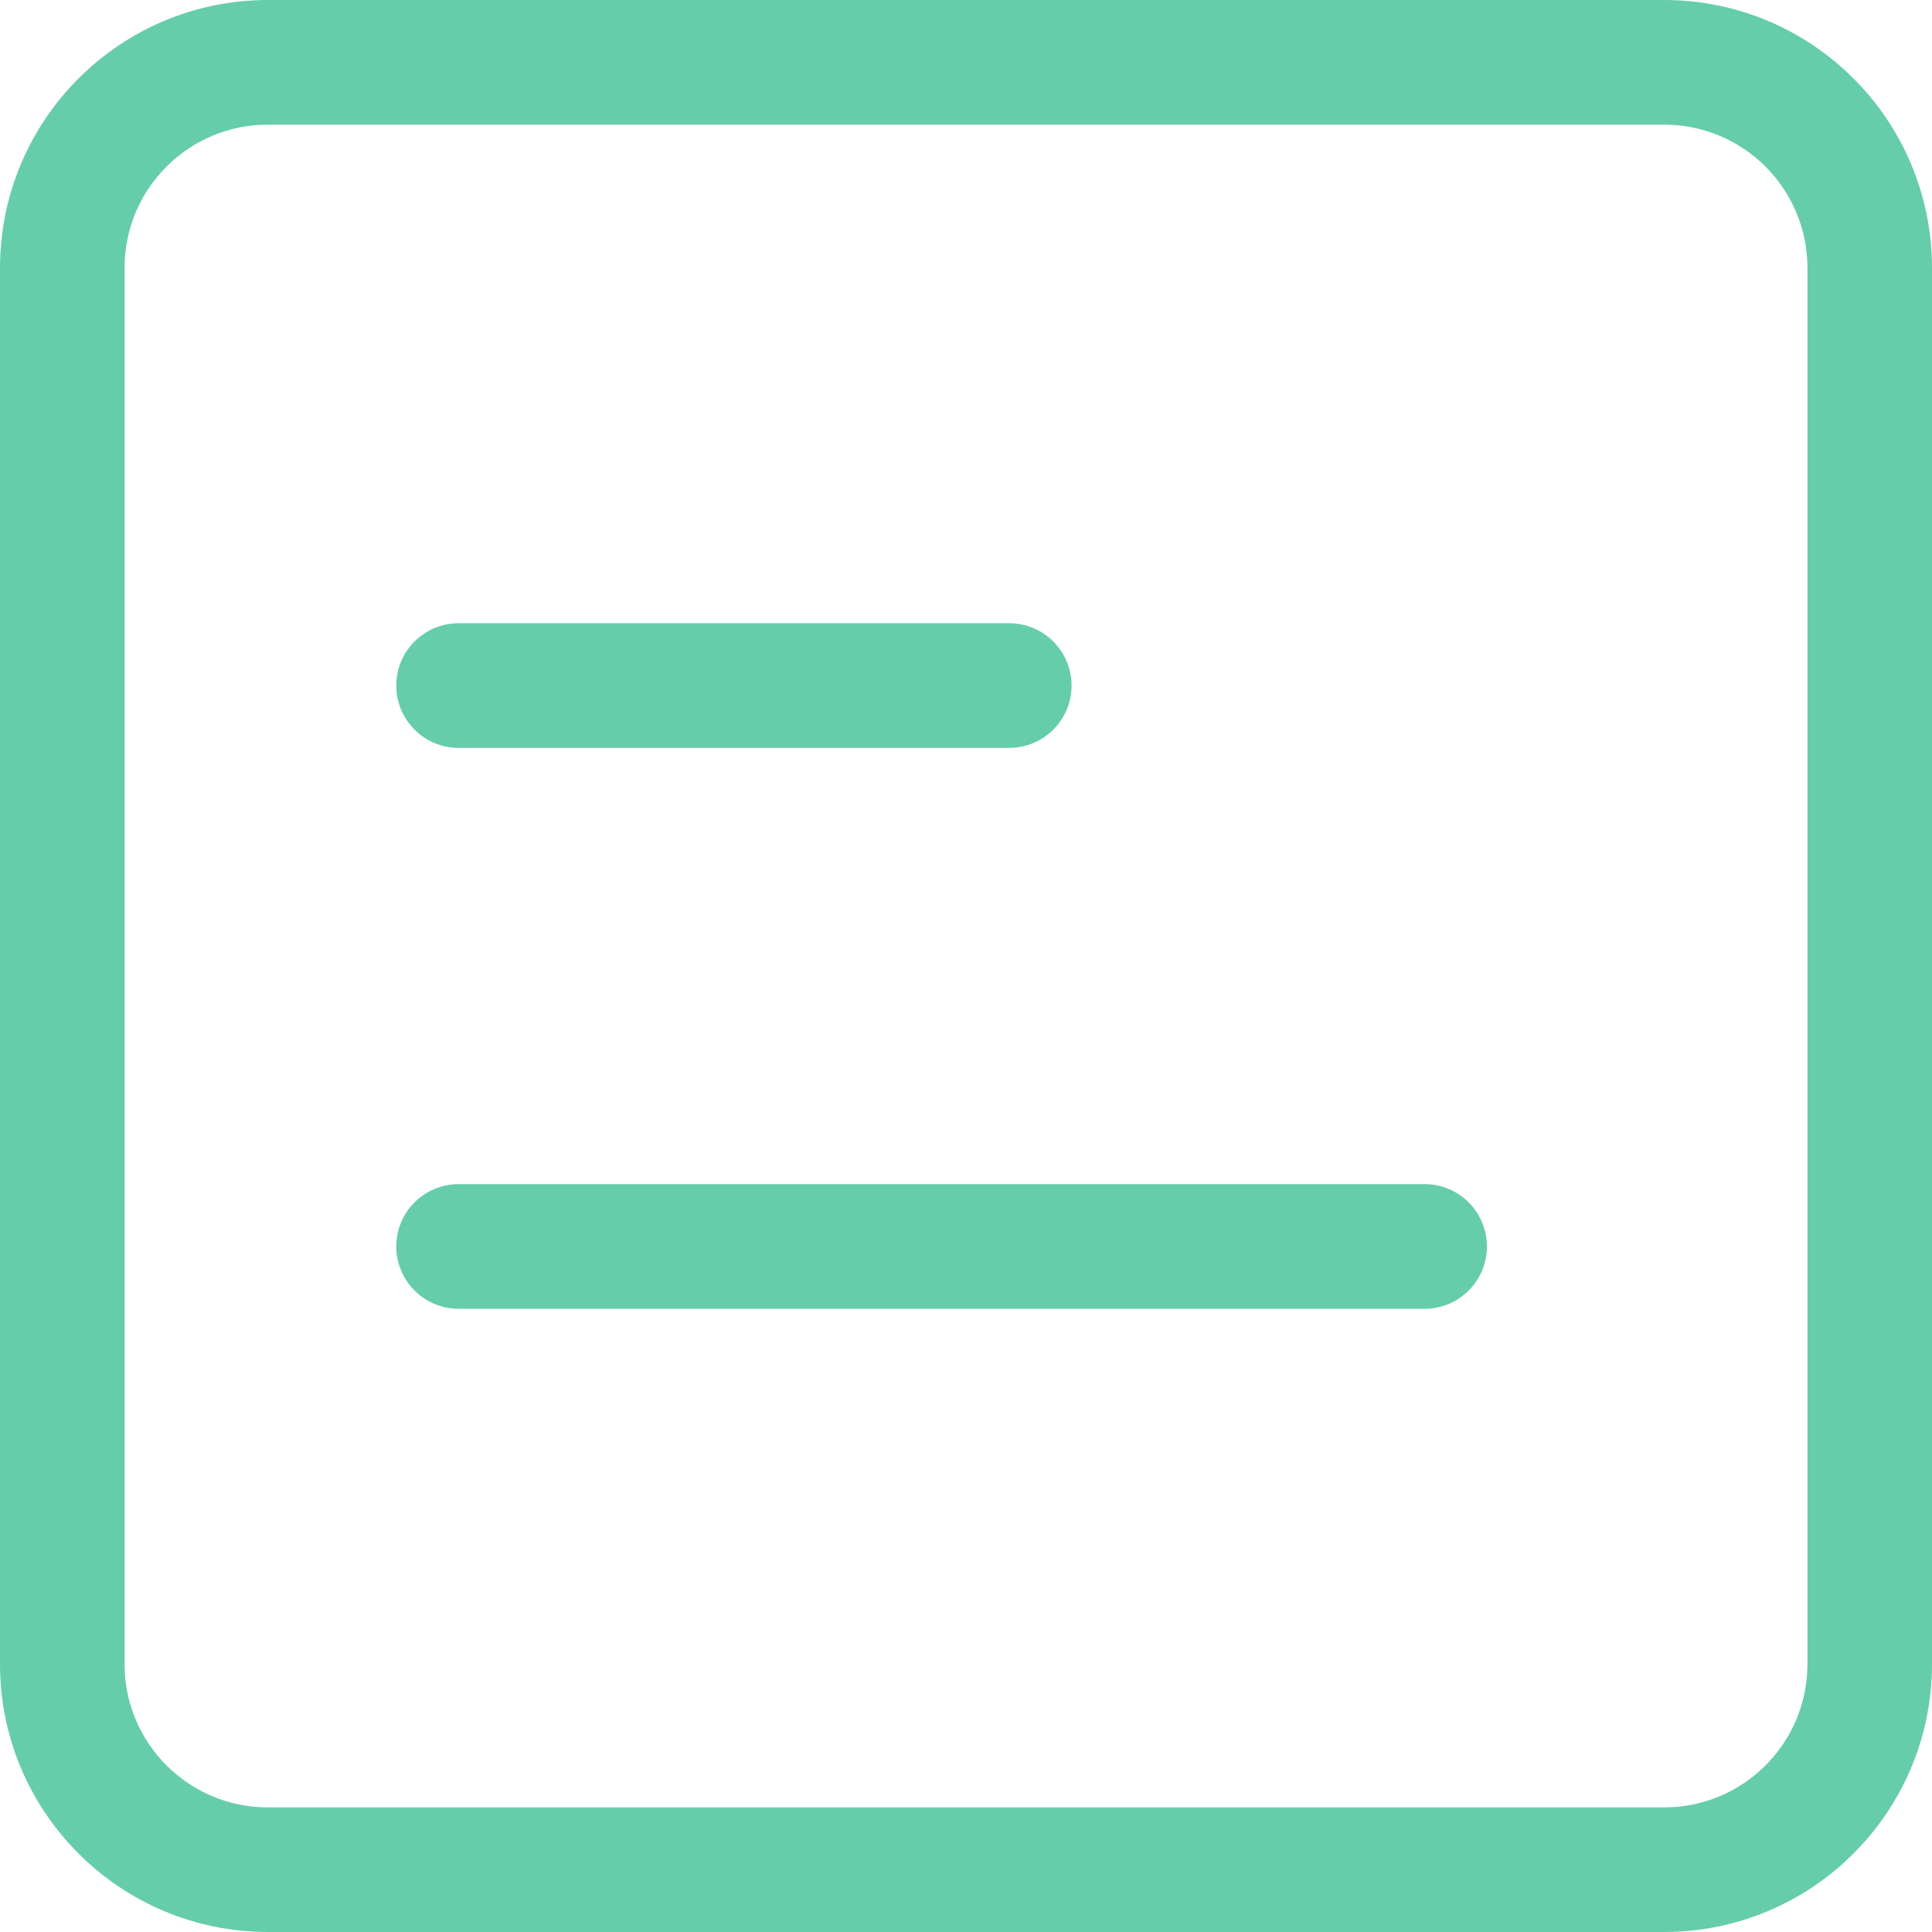
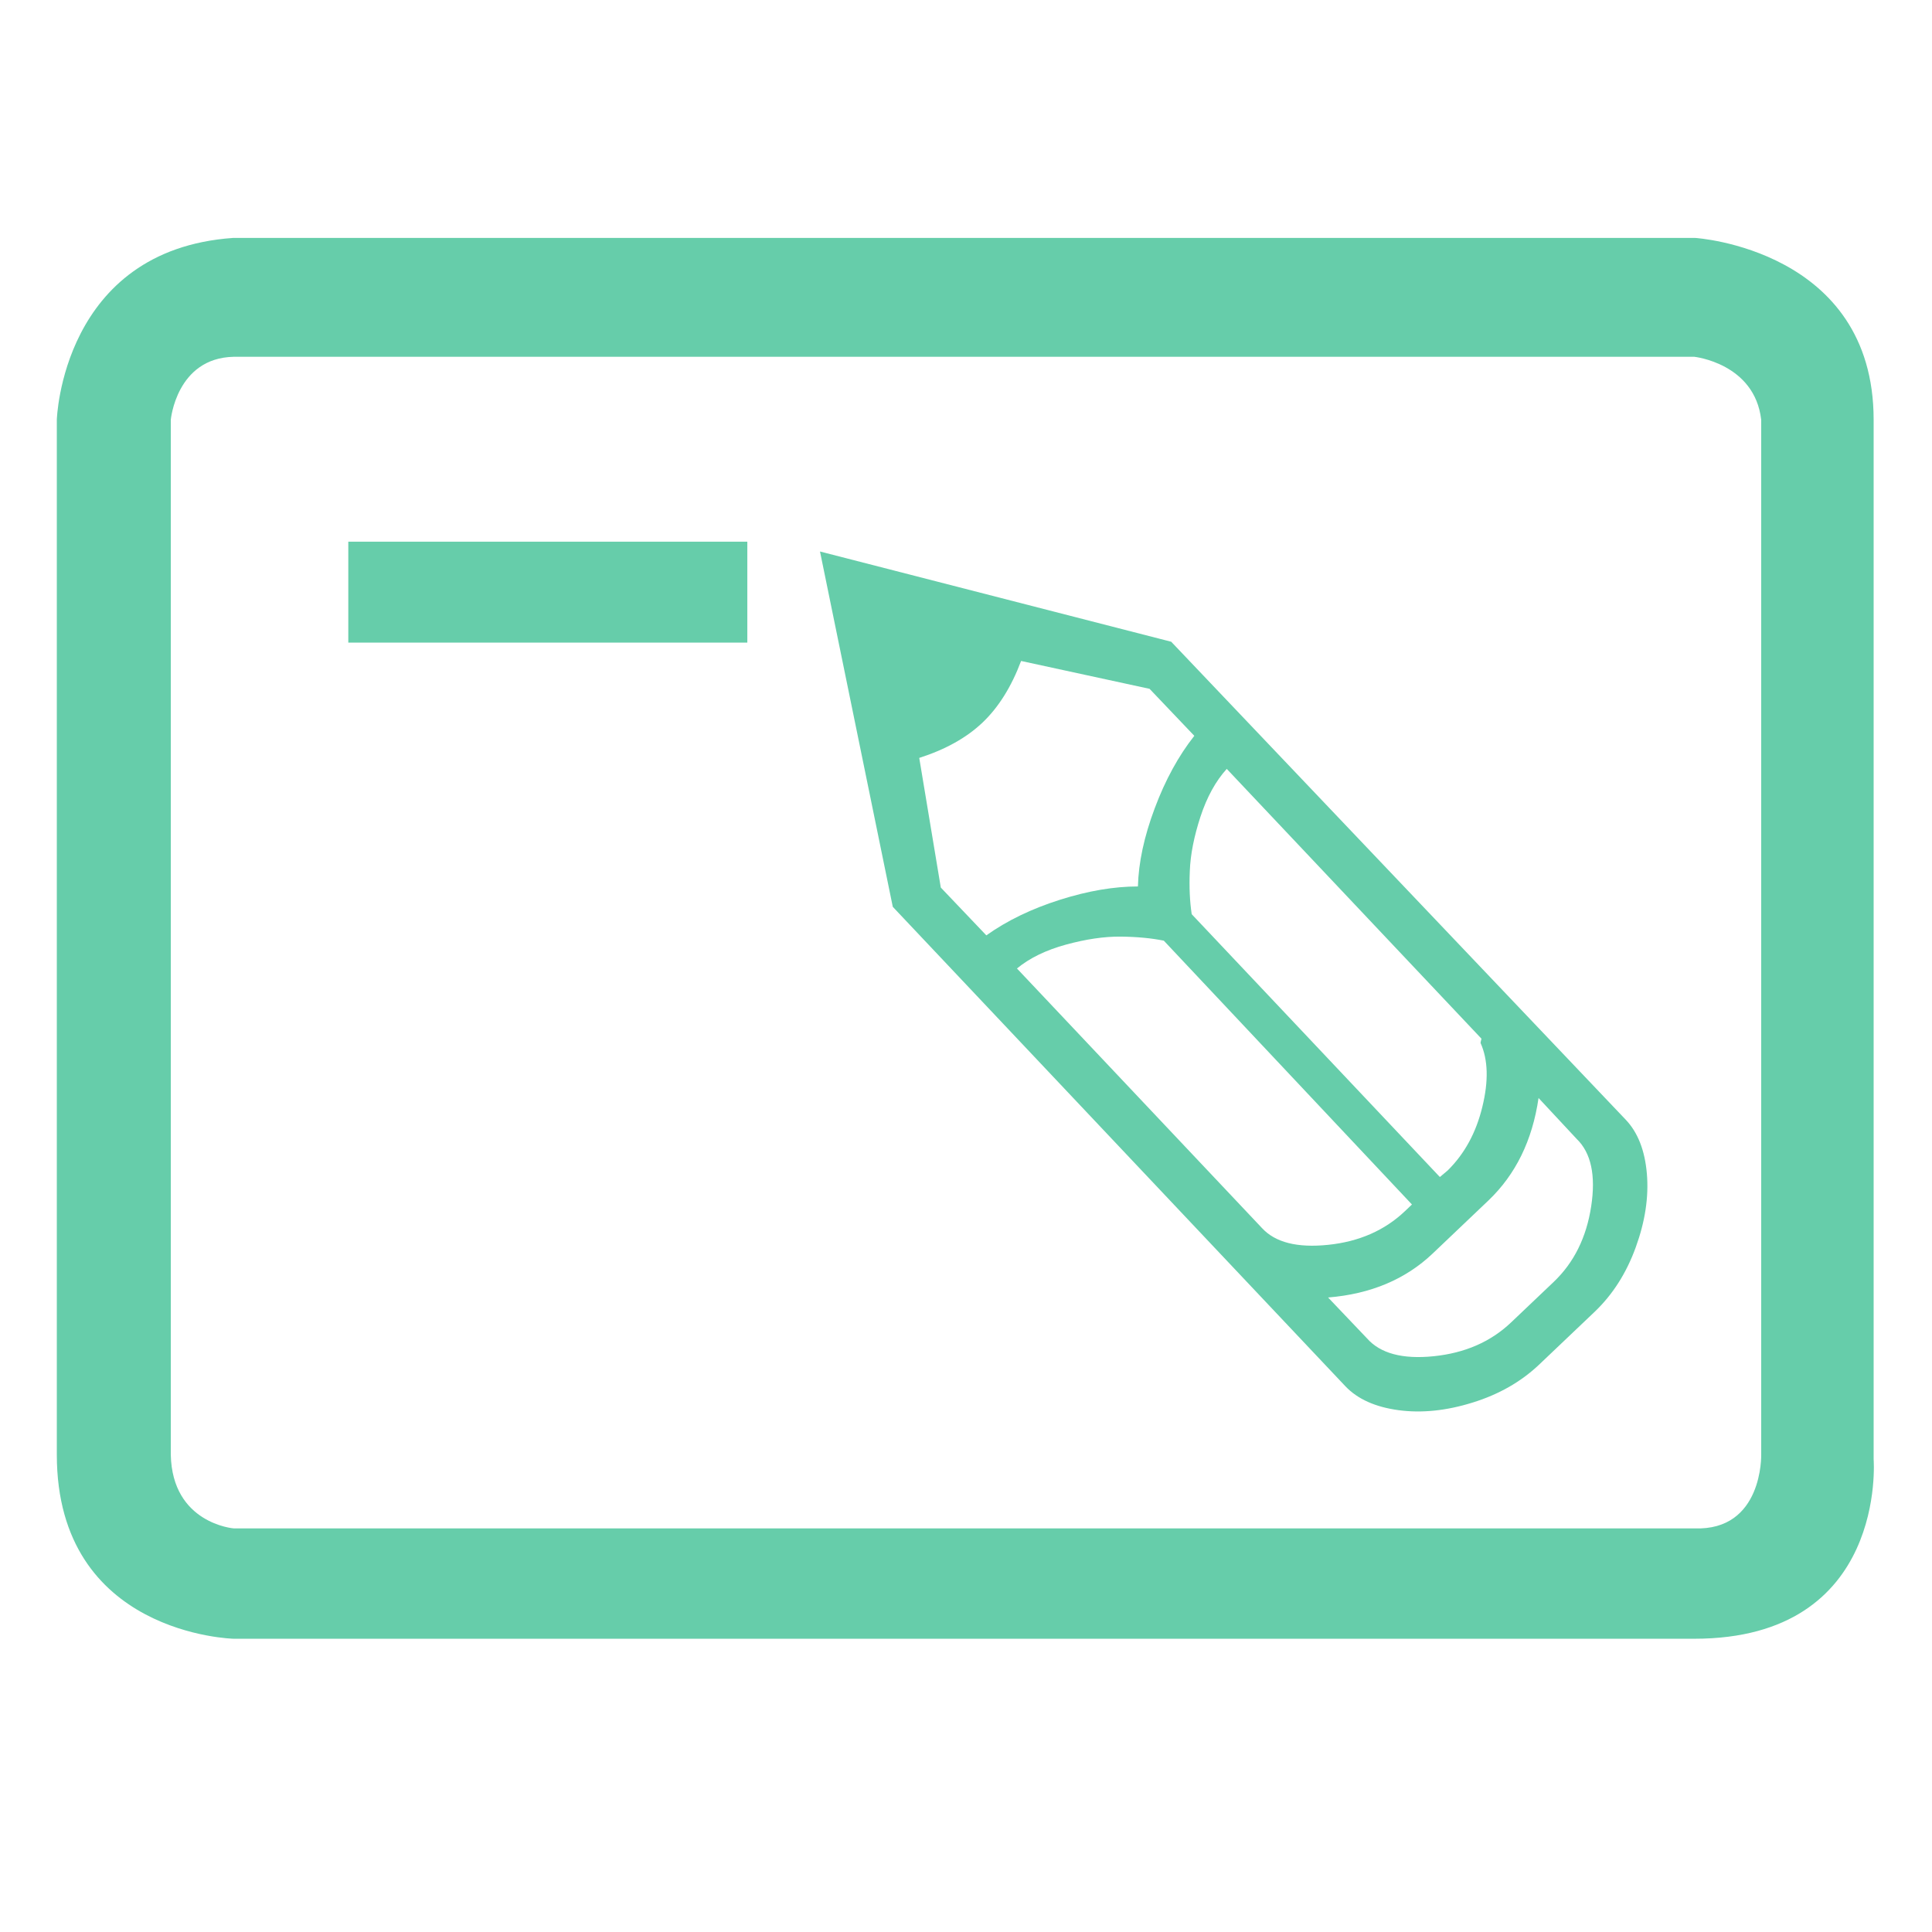
- <svg xmlns="http://www.w3.org/2000/svg" t="1564408619345" class="icon" viewBox="0 0 1024 1024" version="1.1" p-id="4830" width="200" height="200">
+ <svg xmlns="http://www.w3.org/2000/svg" t="1564415911079" class="icon" viewBox="0 0 1024 1024" version="1.1" p-id="13024" width="200" height="200">
  <defs>
    <style type="text/css" />
  </defs>
-   <path d="M881.987 1024H142.013A142.04 142.04 0 0 1 0 882.095V141.878A142.04 142.04 0 0 1 142.013 0h739.975A142.04 142.04 0 0 1 1024 141.878v740.217A142.04 142.04 0 0 1 881.987 1024zM142.013 66.075a75.911 75.911 0 0 0-75.992 75.803v740.217a75.938 75.938 0 0 0 75.992 75.857h739.975a75.938 75.938 0 0 0 75.992-75.857V141.878a75.911 75.911 0 0 0-75.992-75.803H142.013zM534.905 396.396H243.065a33.037 33.037 0 0 1 0-66.075h291.84a33.037 33.037 0 1 1 0 66.075z m220.16 297.283h-512a33.037 33.037 0 0 1 0-66.075h512a33.037 33.037 0 1 1 0 66.075z" p-id="4831" fill="#66CDAA" />
+   <path d="M861.636 593.426L620.764 340.137l-186.148-47.829 38.579 188.323L713.116 734.78c6.45 6.763 15.834 10.979 28.098 12.636 12.236 1.661 25.354 0.317 39.241-4.015 13.929-4.297 25.647-11.009 35.179-20l29.542-28.097c9.535-9.09 16.815-20.456 21.788-34.162 4.988-13.698 6.962-26.727 5.913-39.05-1.061-12.358-4.789-21.903-11.241-28.666zM650.202 407.527l135.017 143.016-0.241 0.918c-0.139 0.605-0.245 1.039-0.253 1.348 3.979 8.806 4.317 20.061 0.957 33.8-3.306 13.699-9.45 24.963-18.374 33.751l-4.147 3.486-131.527-139.301c-1.013-6.628-1.397-14.293-1.005-22.992 0.338-8.701 2.243-18.279 5.645-28.694 3.415-10.417 8.082-18.875 13.928-25.332z m-151.558 62.892l-11.428-68.708c13.932-4.468 25.105-10.714 33.576-18.764 8.47-8.074 15.26-18.926 20.41-32.621l68.089 14.765 23.721 24.907c-8.356 10.594-15.37 23.369-20.991 38.419-5.621 14.994-8.587 28.839-8.898 41.422-12.605 0.004-26.388 2.317-41.381 7.073-14.991 4.756-27.971 11.026-38.964 18.848l-24.134-25.341z m170.172 180.41l-129.807-137.51c6.741-5.562 15.431-9.776 26.002-12.661 10.571-2.883 20.23-4.313 28.924-4.234 8.706 0.091 16.345 0.814 22.915 2.15l131.515 139.829-3.669 3.492c-10.753 10.234-24.34 16.201-40.746 17.894-16.394 1.693-28.105-1.261-35.134-8.96z m174.542-11.44c-2.512 16.474-9.131 29.831-19.883 40.066l-22.598 21.487c-10.78 10.233-24.407 16.192-40.992 17.888-16.529 1.691-28.305-1.491-35.327-9.448l-20.642-21.683c22.576-1.848 41.061-9.615 55.524-23.389l29.485-28.056c14.422-13.773 23.275-31.848 26.537-54.291l20.191 21.669c7.667 7.409 10.215 19.323 7.705 35.757zM184.607 287.101h211.489v53.497H184.607z" p-id="13025" fill="#66CDAA" />
+   <path d="M993.067 773.5v-551c0-90.5-94.566-96.392-94.566-96.392h-775C32.75 132.5 30.115 222.5 30.115 222.5V771c0 95.5 93.719 97.571 93.719 97.571H898c102.5 0 95.067-95.071 95.067-95.071zM898 810.075H123.834S91.251 807.5 90.522 771V222.5s2.979-32.75 33.312-33.395H898s32 3.395 35.479 33.395V771c0.001 0 1.021 40.5-35.479 39.075z" p-id="13026" fill="#66CDAA" />
</svg>
